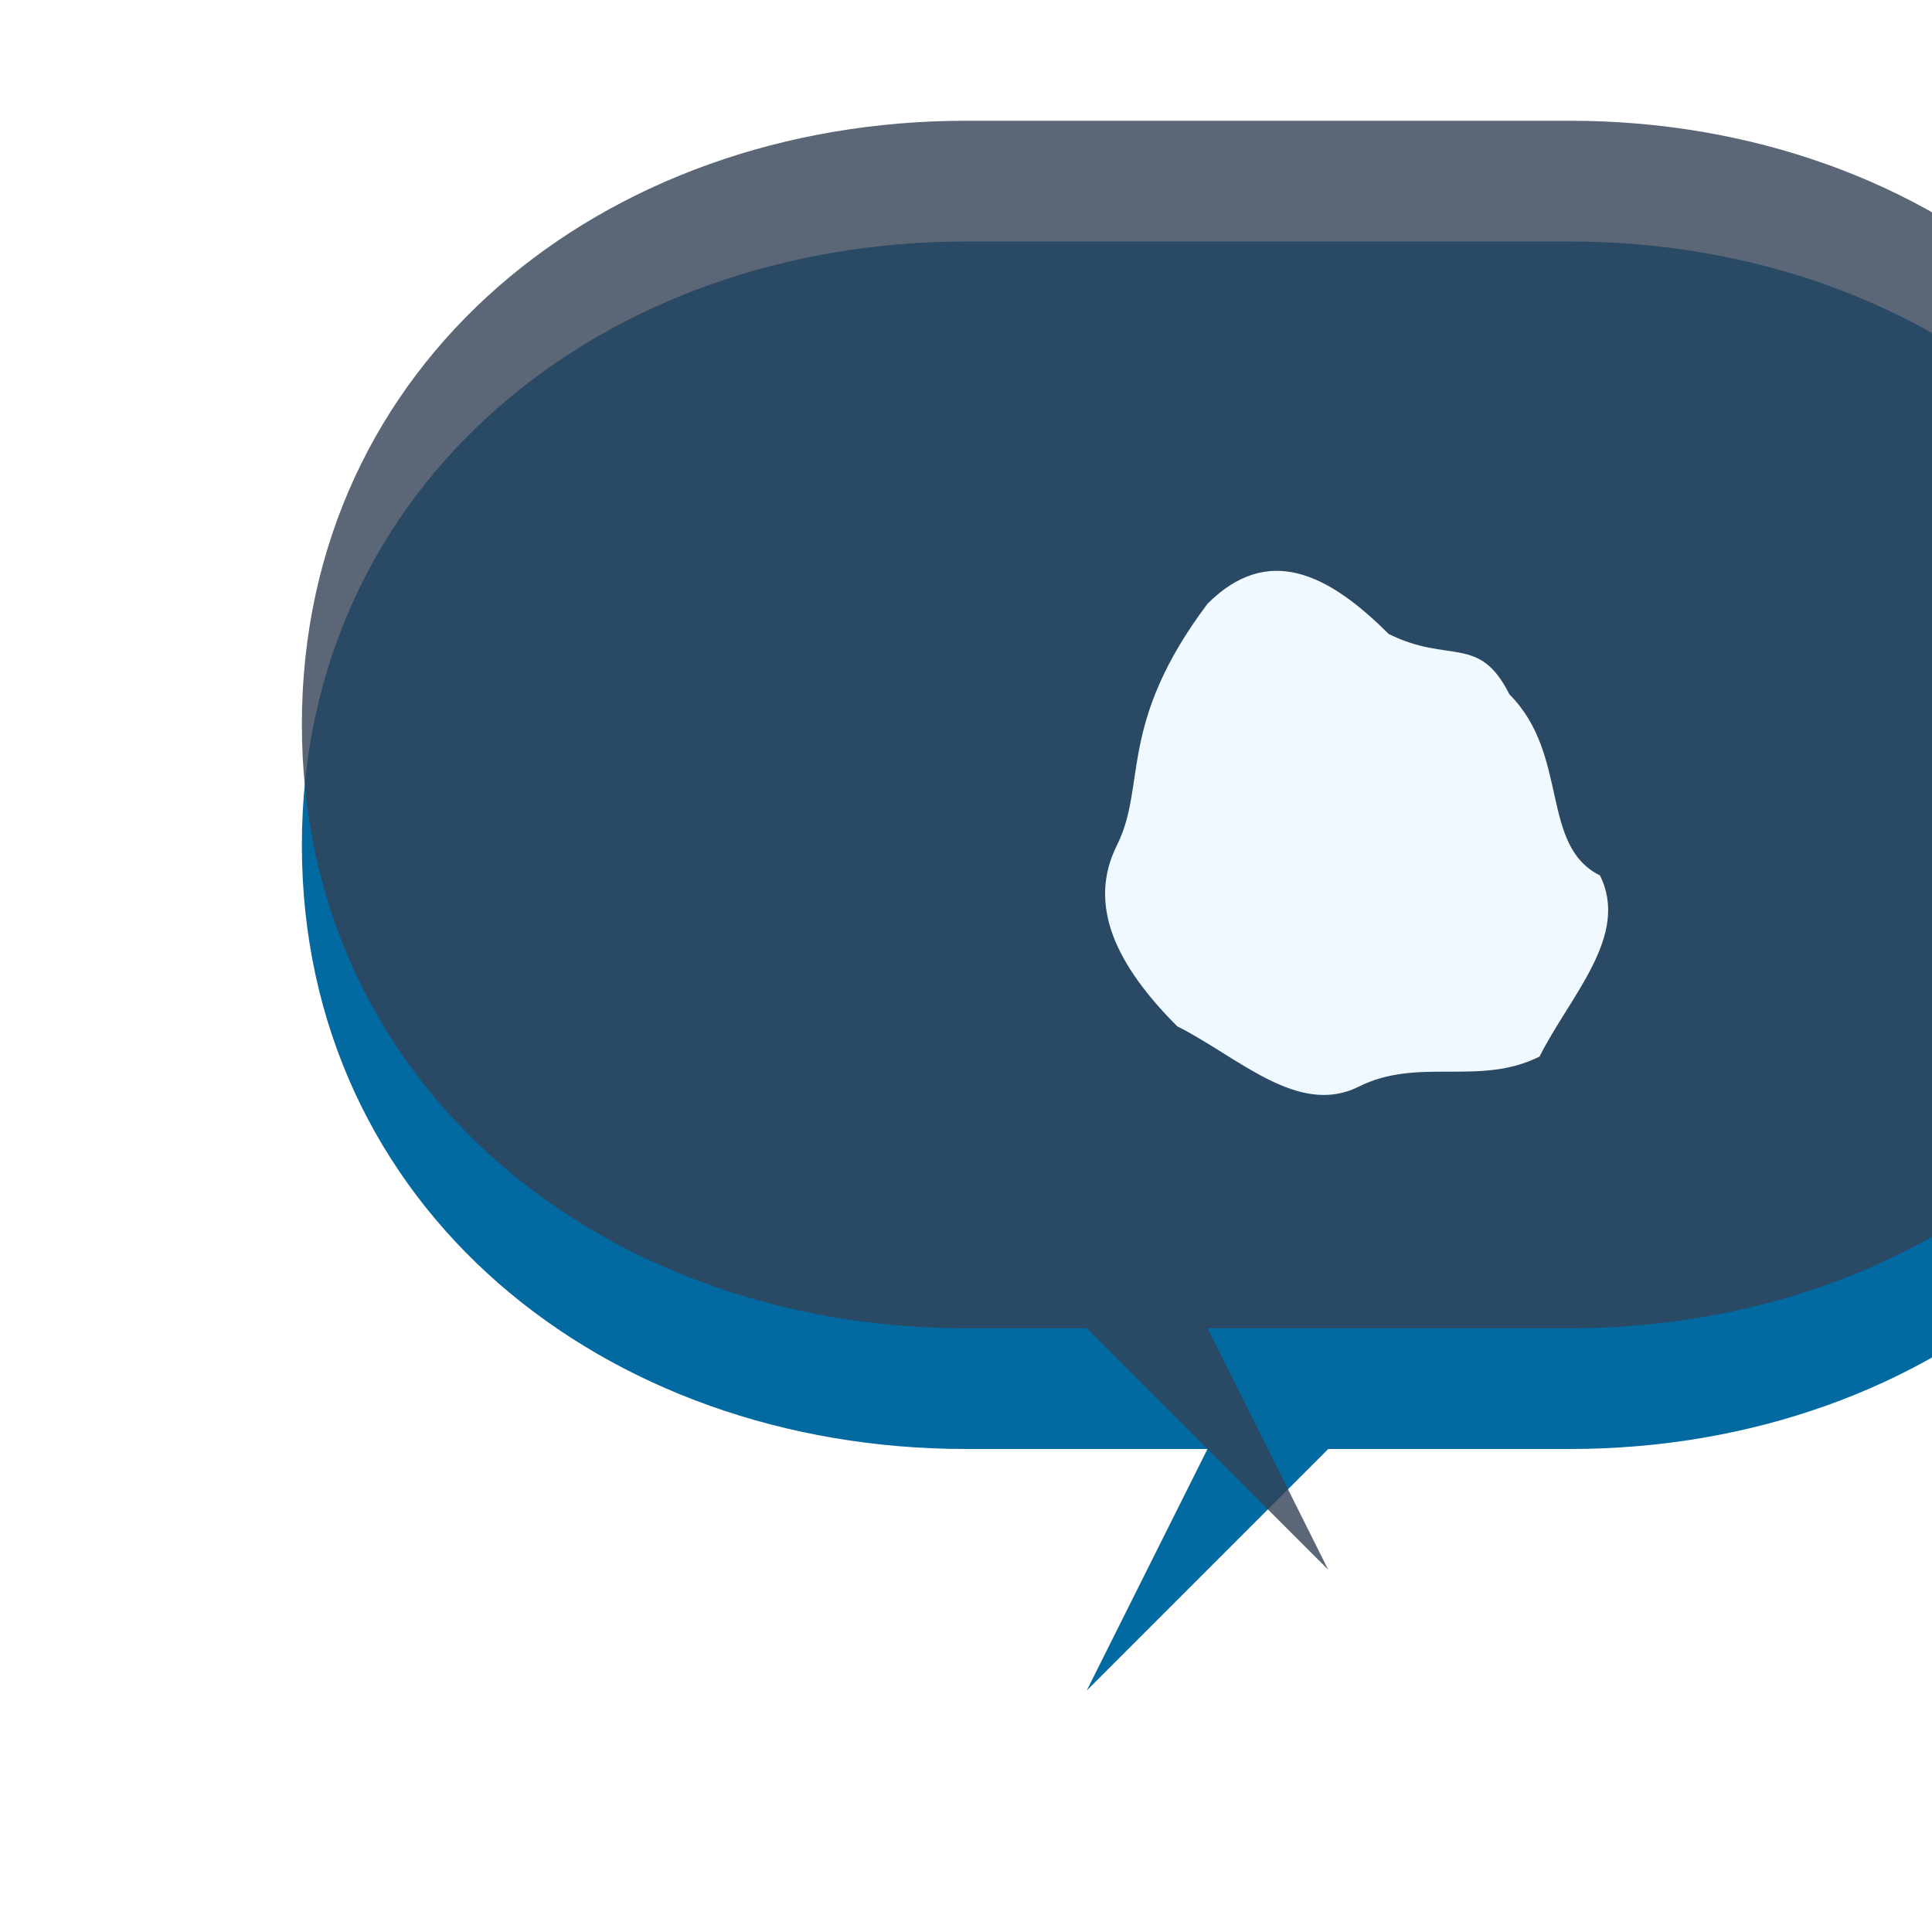
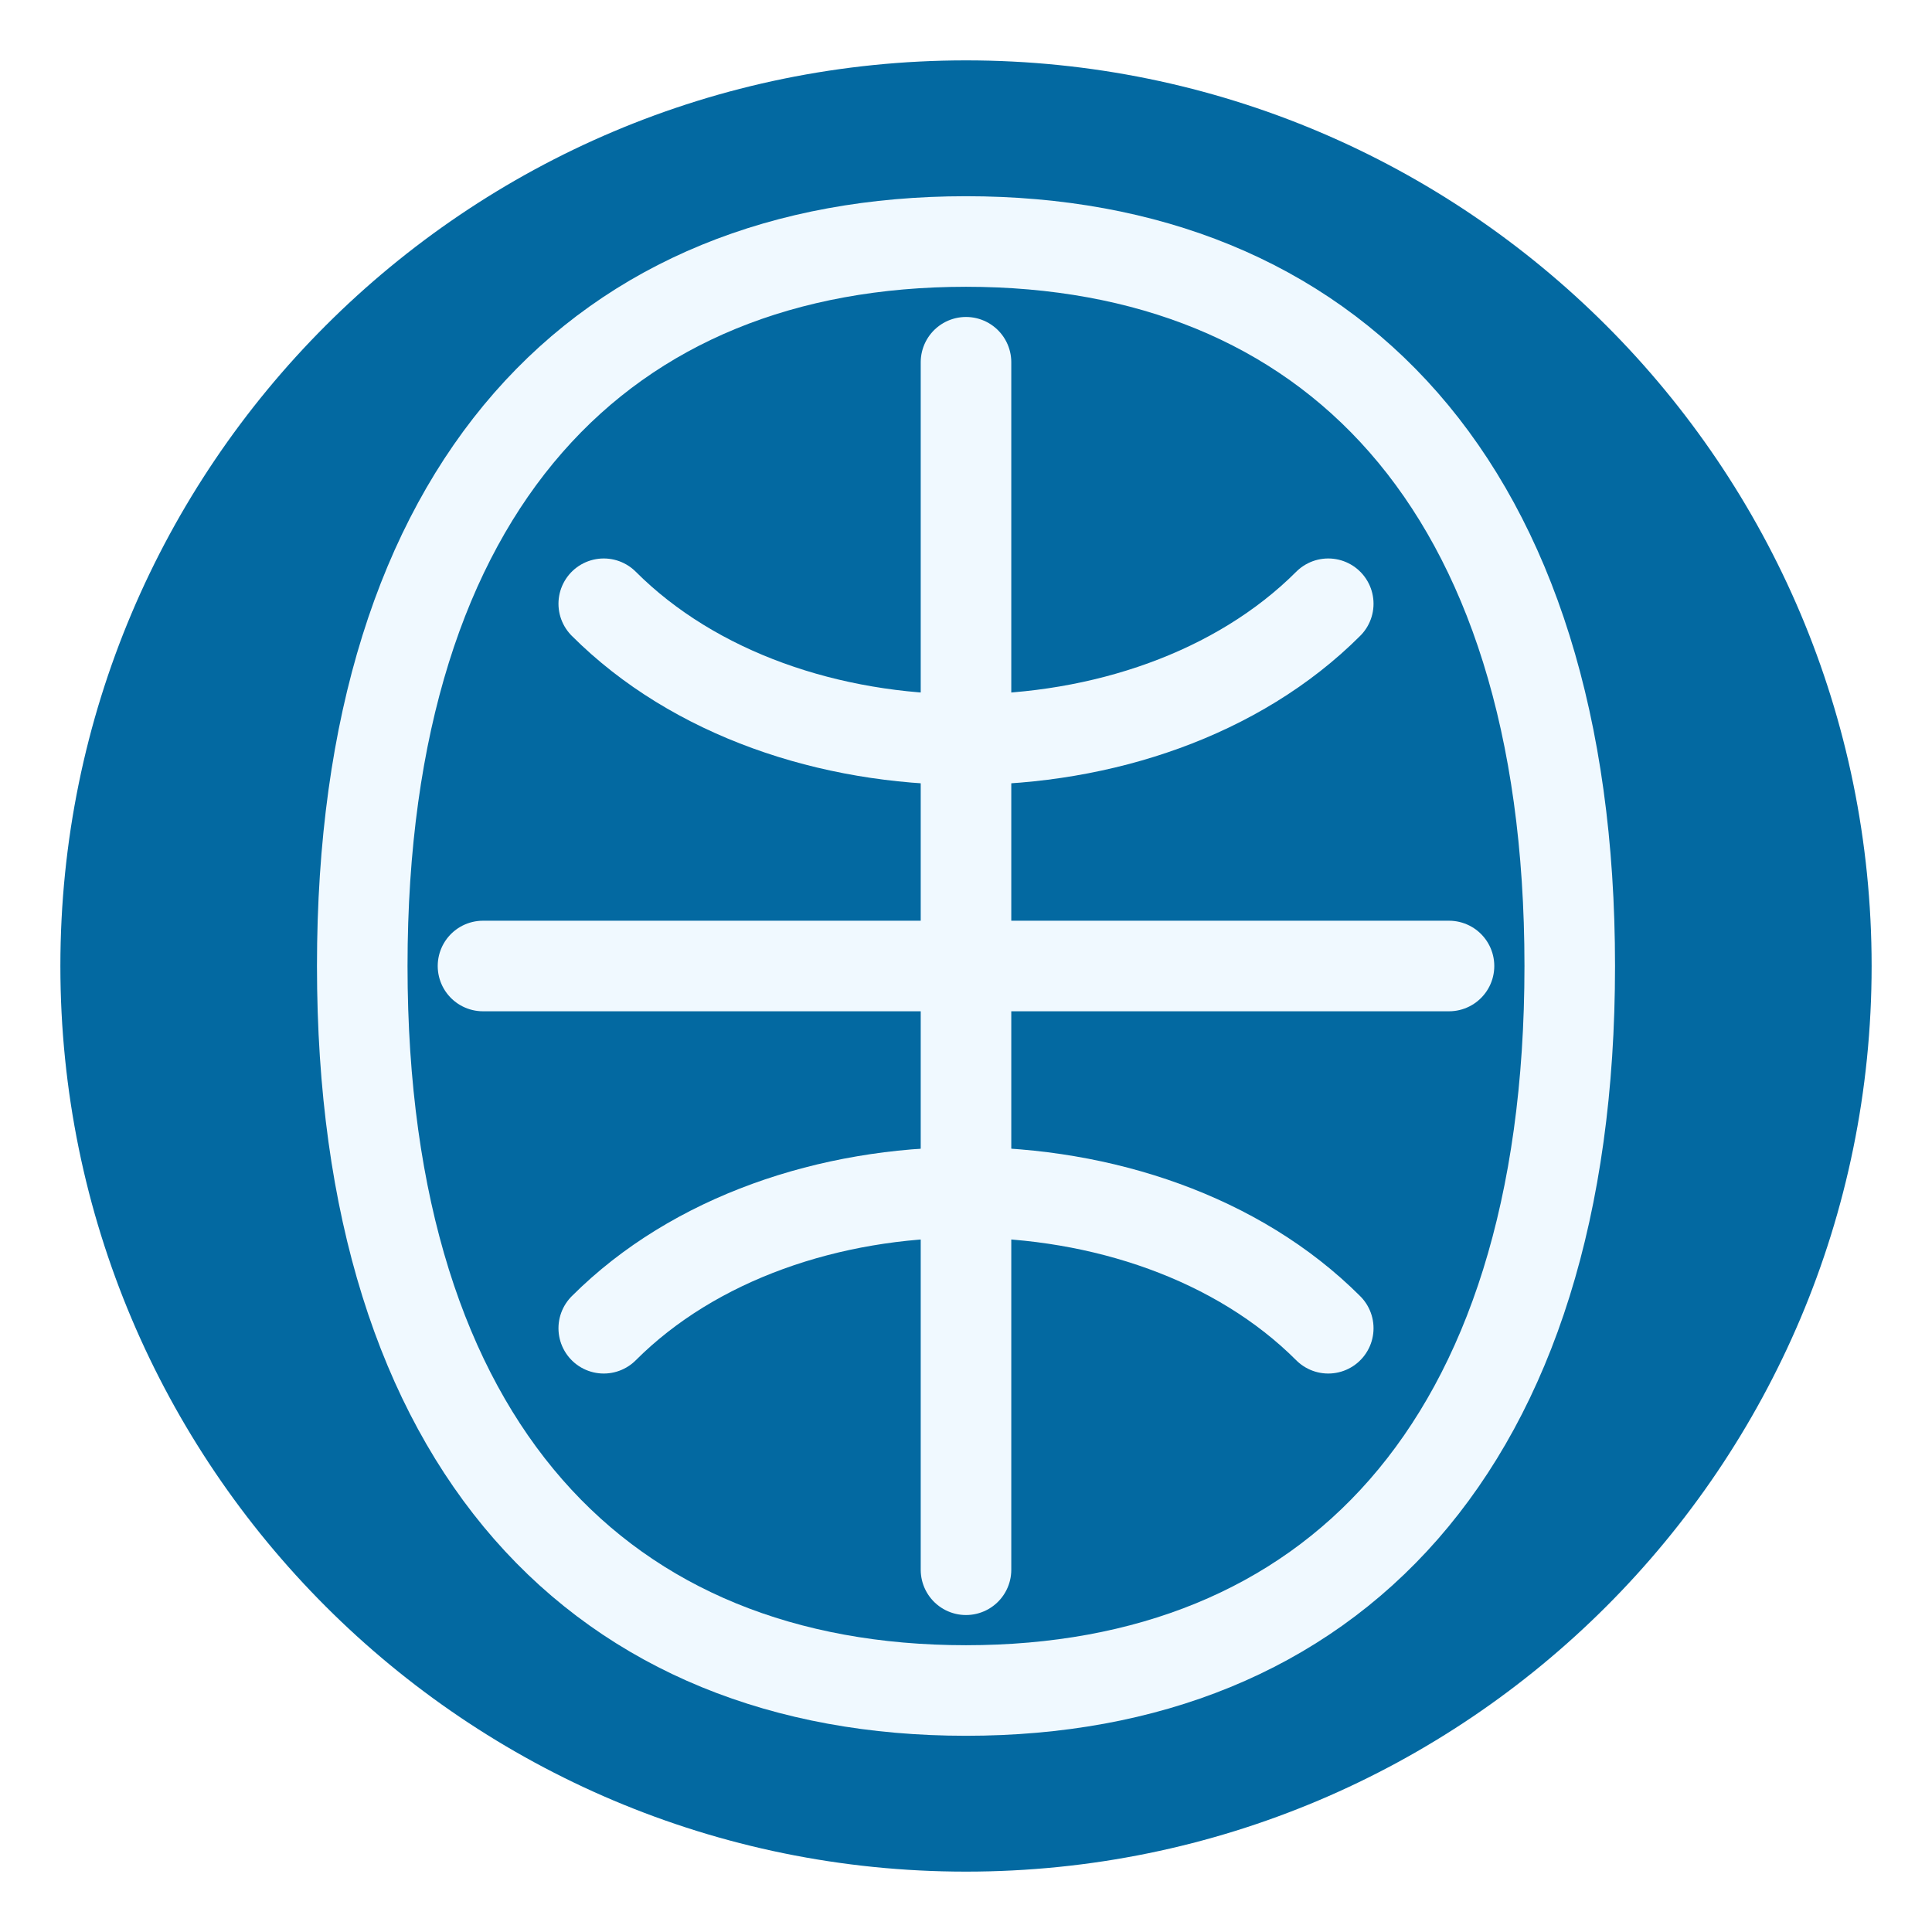
<svg xmlns="http://www.w3.org/2000/svg" width="32" height="32" viewBox="0 0 32 32">
-   <g id="speech-bubbles">
-     <path d="M16 4 C10 4, 5 8, 5 14 C5 20, 10 24, 16 24 L20 24 L18 28 L22 24 L26 24 C32 24, 37 20, 37 14 C37 8, 32 4, 26 4 Z" fill="#0369a1" />
-     <path d="M26 2 C32 2, 37 6, 37 12 C37 18, 32 22, 26 22 L20 22 L22 26 L18 22 L16 22 C10 22, 5 18, 5 12 C5 6, 10 2, 16 2 Z" fill="#334155" fill-opacity="0.8" />
-     <path d="M20 10 C21 9, 22 9.5, 23 10.5 C24 11, 24.5 10.5, 25 11.5 C26 12.5, 25.5 14, 26.5 14.5 C27 15.5, 26 16.5, 25.5 17.5 C24.5 18, 23.5 17.5, 22.5 18 C21.5 18.5, 20.5 17.5, 19.5 17 C18.5 16, 18 15, 18.5 14 C19 13, 18.5 12, 20 10 Z" fill="#f0f9ff" />
+   <g id="symbol">
+     <circle cx="16" cy="16" r="15" fill="#0369a1" />
+     <path d="M16 4 C10 4, 6 8, 6 16 C6 24, 10 28, 16 28 C22 28, 26 24, 26 16 C26 8, 22 4, 16 4 Z" fill="none" stroke="#f0f9ff" stroke-width="1.5" />
+     <path d="M8 16 L24 16 M16 6 L16 26" stroke="#f0f9ff" stroke-width="1.5" stroke-linecap="round" />
+     <path d="M10 10 C13 13, 19 13, 22 10 M10 22 C13 19, 19 19, 22 22" stroke="#f0f9ff" stroke-width="1.5" stroke-linecap="round" fill="none" />
  </g>
</svg>
